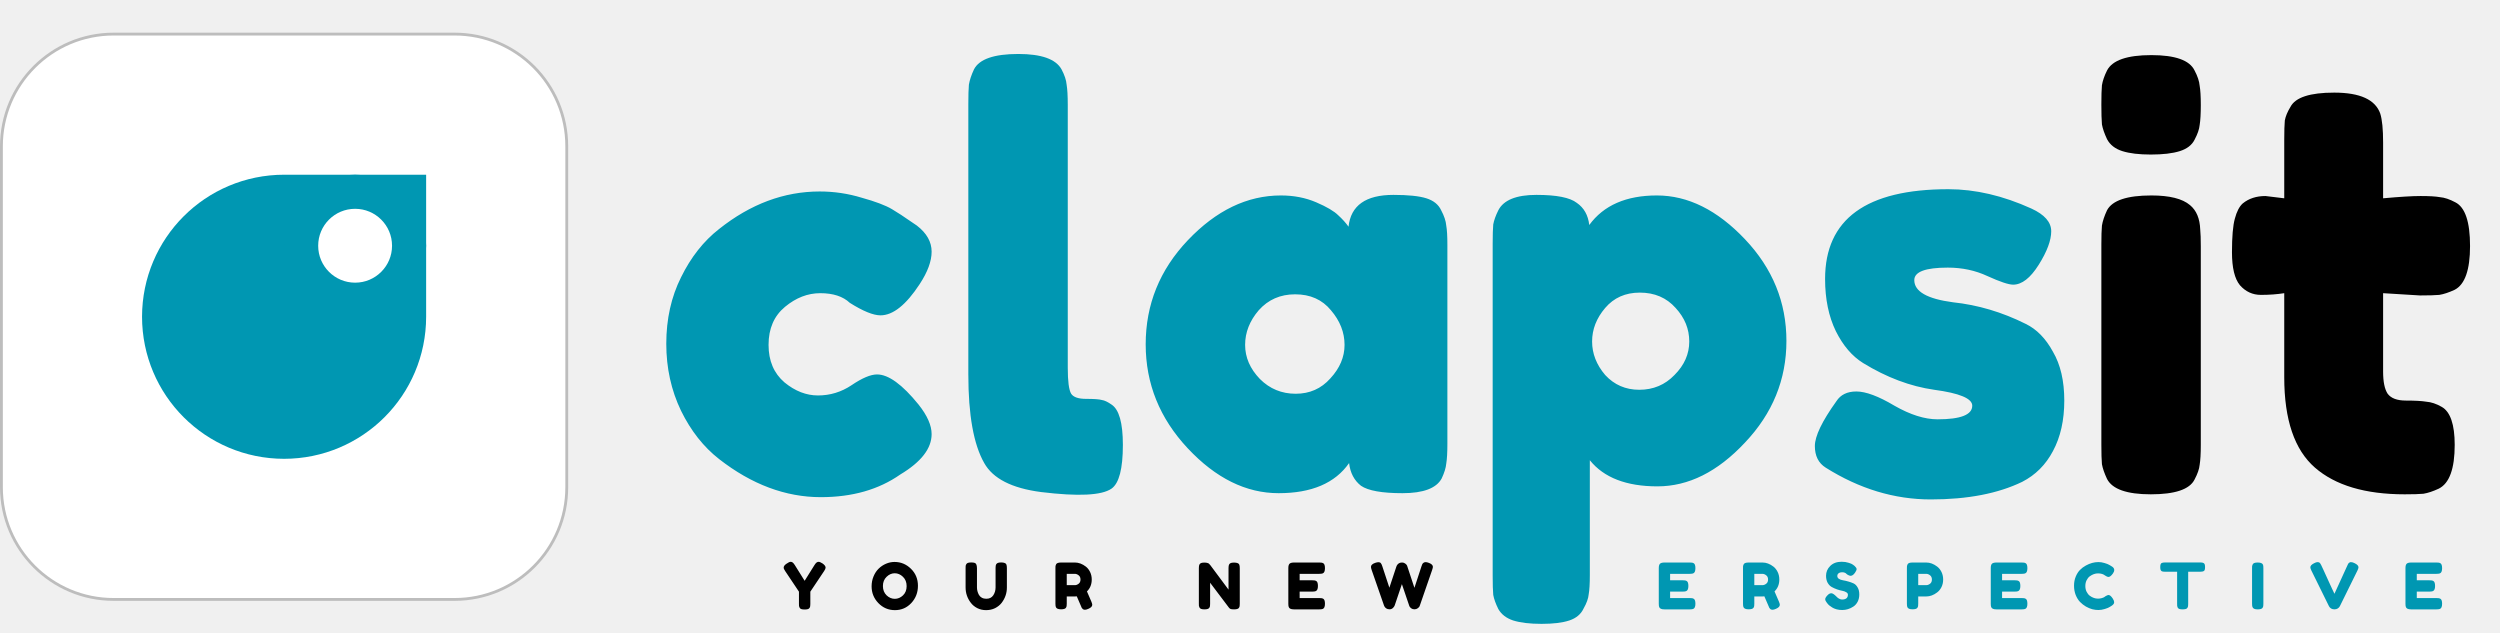
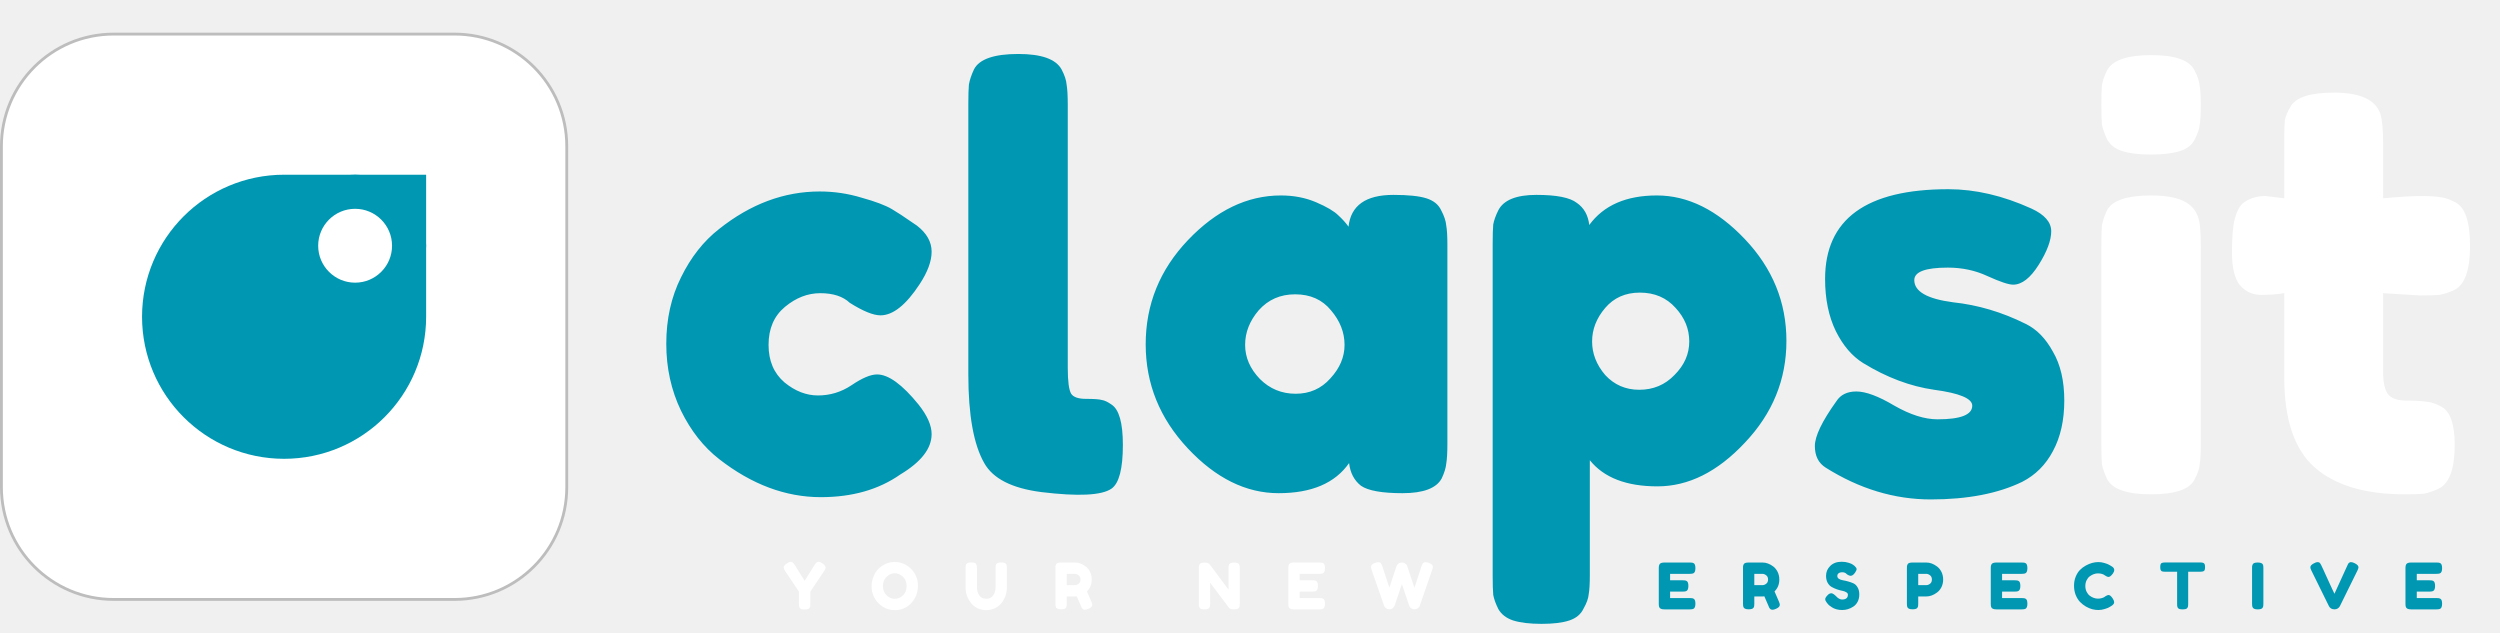
<svg xmlns="http://www.w3.org/2000/svg" width="1760" height="445" viewBox="0 0 1760 445" fill="none">
  <rect x="1" y="24" width="398" height="398" rx="79" fill="#FFF" stroke="#BDBDBD" stroke-width="2" />
  <path d="M200 160H263V223C263 257.794 234.794 286 200 286C165.206 286 137 257.794 137 223C137 188.206 165.206 160 200 160Z" fill="#0097B2" stroke="#0097B2" stroke-width="74" />
  <rect x="212" y="135" width="76" height="76" rx="38" fill="#FFF" stroke="#0097B2" stroke-width="24" />
  <path d="M541.063 242.8C541.063 254 544.796 262.8 552.263 269.2C559.729 275.333 567.596 278.4 575.863 278.4C584.396 278.4 592.263 276 599.463 271.2C606.929 266.133 612.929 263.6 617.463 263.6C625.463 263.6 635.196 270.667 646.663 284.8C652.796 292.533 655.863 299.467 655.863 305.6C655.863 315.733 648.529 325.2 633.863 334C618.663 344.667 599.996 350 577.863 350C553.063 350 529.196 341.067 506.263 323.2C495.329 314.667 486.396 303.333 479.463 289.2C472.529 274.8 469.063 259.067 469.063 242C469.063 224.667 472.529 209.067 479.463 195.2C486.396 181.067 495.329 169.733 506.263 161.2C528.396 143.6 551.996 134.8 577.063 134.8C587.196 134.8 597.063 136.267 606.663 139.2C616.263 141.867 623.329 144.533 627.863 147.2L634.263 151.2C639.063 154.4 642.796 156.933 645.463 158.8C652.396 164.133 655.863 170.267 655.863 177.2C655.863 183.867 653.063 191.467 647.463 200C637.863 214.667 628.663 222 619.863 222C614.796 222 607.596 219.067 598.263 213.2C593.463 208.667 586.529 206.4 577.463 206.4C568.663 206.4 560.396 209.6 552.663 216C544.929 222.4 541.063 231.333 541.063 242.8ZM681.703 73.2C681.703 67.067 681.836 62.533 682.103 59.6C682.636 56.4 683.836 52.8 685.703 48.8C689.436 41.6 699.836 38 716.903 38C733.17 38 743.303 41.6 747.303 48.8C749.436 52.8 750.636 56.4 750.903 59.6C751.436 62.8 751.703 67.467 751.703 73.6V258.8C751.703 268.4 752.503 274.533 754.103 277.2C755.703 279.6 759.17 280.8 764.503 280.8C770.103 280.8 773.836 281.067 775.703 281.6C777.57 281.867 779.836 282.933 782.503 284.8C787.836 288.267 790.503 297.733 790.503 313.2C790.503 330 787.836 340.267 782.503 344C775.57 348.8 759.036 349.6 732.903 346.4C712.37 343.733 699.036 336.933 692.903 326C685.436 312.933 681.703 292.133 681.703 263.6V73.2ZM949.363 159.6C950.963 144.667 961.496 137.2 980.963 137.2C991.363 137.2 999.096 138 1004.16 139.6C1009.23 141.2 1012.7 144 1014.56 148C1016.7 152 1017.9 155.6 1018.16 158.8C1018.7 161.733 1018.96 166.267 1018.96 172.4V312.4C1018.96 318.533 1018.7 323.2 1018.16 326.4C1017.9 329.333 1016.83 332.8 1014.96 336.8C1011.23 343.733 1002.03 347.2 987.363 347.2C972.963 347.2 963.229 345.467 958.163 342C953.363 338.267 950.563 332.933 949.763 326C939.896 340.133 923.363 347.2 900.163 347.2C877.229 347.2 855.896 336.667 836.163 315.6C816.429 294.533 806.563 270.133 806.563 242.4C806.563 214.4 816.429 190 836.163 169.2C856.163 148.133 878.029 137.6 901.763 137.6C910.829 137.6 919.096 139.2 926.563 142.4C934.029 145.6 939.229 148.667 942.163 151.6C945.096 154.267 947.496 156.933 949.363 159.6ZM876.563 242.8C876.563 251.6 880.029 259.6 886.963 266.8C893.896 273.733 902.296 277.2 912.163 277.2C922.029 277.2 930.163 273.6 936.563 266.4C943.229 259.2 946.563 251.333 946.563 242.8C946.563 234 943.363 225.867 936.963 218.4C930.829 210.933 922.429 207.2 911.763 207.2C901.363 207.2 892.829 210.933 886.163 218.4C879.763 225.867 876.563 234 876.563 242.8ZM1050.84 405.2V171.6C1050.84 165.467 1050.98 160.933 1051.24 158C1051.78 155.067 1052.98 151.733 1054.84 148C1058.58 140.8 1067.51 137.2 1081.64 137.2C1095.78 137.2 1105.24 139.067 1110.04 142.8C1115.11 146.267 1118.04 151.467 1118.84 158.4C1128.98 144.533 1144.84 137.6 1166.44 137.6C1188.31 137.6 1208.98 147.867 1228.44 168.4C1247.91 188.933 1257.64 212.8 1257.64 240C1257.64 267.2 1247.91 291.067 1228.44 311.6C1209.24 332.133 1188.71 342.4 1166.84 342.4C1144.98 342.4 1129.11 336.267 1119.24 324V404.8C1119.24 410.933 1118.98 415.467 1118.44 418.4C1118.18 421.333 1116.98 424.667 1114.84 428.4C1112.98 432.4 1109.64 435.2 1104.84 436.8C1100.04 438.4 1093.51 439.2 1085.24 439.2C1076.98 439.2 1070.31 438.4 1065.24 436.8C1060.44 435.2 1056.98 432.533 1054.84 428.8C1052.98 425.067 1051.78 421.733 1051.24 418.8C1050.98 415.867 1050.84 411.333 1050.84 405.2ZM1130.04 216.8C1123.91 224 1120.84 231.867 1120.84 240.4C1120.84 248.933 1123.91 256.8 1130.04 264C1136.44 270.933 1144.44 274.4 1154.04 274.4C1163.91 274.4 1172.18 270.933 1178.84 264C1185.78 257.067 1189.24 249.2 1189.24 240.4C1189.24 231.6 1186.04 223.733 1179.64 216.8C1173.24 209.6 1164.84 206 1154.44 206C1144.31 206 1136.18 209.6 1130.04 216.8ZM1285.26 329.2C1280.19 326 1277.66 320.933 1277.66 314C1277.66 307.067 1282.72 296.533 1292.86 282.4C1295.79 277.867 1300.46 275.6 1306.86 275.6C1313.52 275.6 1322.46 278.933 1333.66 285.6C1344.86 292 1354.99 295.2 1364.06 295.2C1380.32 295.2 1388.46 292 1388.46 285.6C1388.46 280.533 1379.52 276.8 1361.66 274.4C1344.86 272 1328.19 265.733 1311.66 255.6C1303.92 250.8 1297.52 243.333 1292.46 233.2C1287.39 222.8 1284.86 210.533 1284.86 196.4C1284.86 154.267 1313.79 133.2 1371.66 133.2C1390.59 133.2 1410.06 137.733 1430.06 146.8C1439.39 151.067 1444.06 156.4 1444.06 162.8C1444.06 169.2 1441.12 177.067 1435.26 186.4C1429.39 195.733 1423.39 200.4 1417.26 200.4C1414.06 200.4 1408.06 198.4 1399.26 194.4C1390.72 190.4 1381.39 188.4 1371.26 188.4C1355.52 188.4 1347.66 191.333 1347.66 197.2C1347.66 205.2 1356.72 210.4 1374.86 212.8C1392.46 214.667 1409.52 219.733 1426.06 228C1433.79 231.733 1440.19 238.267 1445.26 247.6C1450.59 256.667 1453.26 268.133 1453.26 282C1453.26 295.867 1450.59 307.733 1445.26 317.6C1440.19 327.2 1432.99 334.4 1423.66 339.2C1406.59 347.467 1385.12 351.6 1359.26 351.6C1333.66 351.6 1308.99 344.133 1285.26 329.2Z" fill="#0097B2" />
-   <path d="M1479.36 172.4C1479.36 166.267 1479.49 161.733 1479.76 158.8C1480.29 155.6 1481.49 152 1483.36 148C1487.09 141.067 1497.49 137.6 1514.56 137.6C1527.36 137.6 1536.43 139.867 1541.76 144.4C1546.29 148.133 1548.69 153.867 1548.96 161.6C1549.23 164.267 1549.36 168.133 1549.36 173.2V313.2C1549.36 319.333 1549.09 324 1548.56 327.2C1548.29 330.133 1547.09 333.6 1544.96 337.6C1541.49 344.533 1531.23 348 1514.16 348C1497.36 348 1487.09 344.4 1483.36 337.2C1481.49 333.2 1480.29 329.733 1479.76 326.8C1479.49 323.867 1479.36 319.2 1479.36 312.8V172.4ZM1544.96 98.4C1543.09 102.133 1539.63 104.8 1534.56 106.4C1529.49 108 1522.69 108.8 1514.16 108.8C1505.89 108.8 1499.23 108 1494.16 106.4C1489.09 104.8 1485.49 102 1483.36 98C1481.49 94 1480.29 90.533 1479.76 87.6C1479.49 84.4 1479.36 79.733 1479.36 73.6C1479.36 67.467 1479.49 62.933 1479.76 60C1480.29 56.8 1481.49 53.333 1483.36 49.6C1487.09 42.4 1497.49 38.8 1514.56 38.8C1531.36 38.8 1541.49 42.4 1544.96 49.6C1547.09 53.6 1548.29 57.2 1548.56 60.4C1549.09 63.333 1549.36 67.867 1549.36 74C1549.36 80.133 1549.09 84.8 1548.56 88C1548.29 90.933 1547.09 94.4 1544.96 98.4ZM1703.71 208L1677.71 206.4V261.6C1677.71 268.8 1678.78 274 1680.91 277.2C1683.31 280.4 1687.58 282 1693.71 282C1700.11 282 1704.91 282.267 1708.11 282.8C1711.58 283.067 1715.18 284.267 1718.91 286.4C1725.05 289.867 1728.11 298.8 1728.11 313.2C1728.11 330 1724.38 340.267 1716.91 344C1712.91 345.867 1709.31 347.067 1706.11 347.6C1703.18 347.867 1698.78 348 1692.91 348C1665.18 348 1644.11 341.733 1629.71 329.2C1615.31 316.667 1608.11 295.467 1608.11 265.6V206.4C1603.05 207.2 1597.58 207.6 1591.71 207.6C1585.85 207.6 1580.91 205.333 1576.91 200.8C1573.18 196.267 1571.31 188.533 1571.31 177.6C1571.31 166.667 1571.98 158.8 1573.31 154C1574.65 148.933 1576.51 145.333 1578.91 143.2C1583.18 139.733 1588.51 138 1594.91 138L1608.11 139.6V98.4C1608.11 92.267 1608.25 87.733 1608.51 84.8C1609.05 81.867 1610.38 78.667 1612.51 75.2C1615.98 68.533 1626.25 65.2 1643.31 65.2C1661.45 65.2 1672.25 70.133 1675.71 80C1677.05 84.267 1677.71 91.067 1677.71 100.4V139.6C1689.45 138.533 1698.25 138 1704.11 138C1710.25 138 1714.78 138.267 1717.71 138.8C1720.91 139.067 1724.51 140.267 1728.51 142.4C1735.45 145.867 1738.91 156.133 1738.91 173.2C1738.91 190 1735.31 200.267 1728.11 204C1724.11 205.867 1720.51 207.067 1717.31 207.6C1714.38 207.867 1709.85 208 1703.71 208Z" fill="black" />
-   <path d="M579.024 396.645C580.494 397.665 581.229 398.655 581.229 399.615C581.229 400.185 580.884 400.98 580.194 402L570.474 416.535V425.13C570.474 425.82 570.444 426.345 570.384 426.705C570.354 427.035 570.219 427.425 569.979 427.875C569.739 428.325 569.334 428.64 568.764 428.82C568.194 429 567.429 429.09 566.469 429.09C565.509 429.09 564.744 429 564.174 428.82C563.604 428.64 563.199 428.325 562.959 427.875C562.719 427.395 562.569 426.99 562.509 426.66C562.479 426.3 562.464 425.76 562.464 425.04V416.535L552.744 402C552.054 400.98 551.709 400.185 551.709 399.615C551.709 398.655 552.369 397.74 553.689 396.87C555.009 395.97 555.954 395.52 556.524 395.52C557.094 395.52 557.544 395.64 557.874 395.88C558.384 396.21 558.924 396.825 559.494 397.725L566.469 408.885L573.444 397.725C574.014 396.825 574.509 396.24 574.929 395.97C575.349 395.67 575.829 395.52 576.369 395.52C576.939 395.52 577.824 395.895 579.024 396.645ZM629.763 395.61C634.203 395.61 638.058 397.215 641.328 400.425C644.598 403.635 646.233 407.625 646.233 412.395C646.233 417.135 644.673 421.185 641.553 424.545C638.433 427.875 634.593 429.54 630.033 429.54C625.473 429.54 621.588 427.89 618.378 424.59C615.198 421.29 613.608 417.36 613.608 412.8C613.608 410.31 614.058 407.985 614.958 405.825C615.858 403.635 617.058 401.805 618.558 400.335C620.058 398.865 621.783 397.71 623.733 396.87C625.683 396.03 627.693 395.61 629.763 395.61ZM621.573 412.575C621.573 415.245 622.428 417.42 624.138 419.1C625.878 420.75 627.813 421.575 629.943 421.575C632.073 421.575 633.993 420.765 635.703 419.145C637.413 417.525 638.268 415.35 638.268 412.62C638.268 409.89 637.398 407.7 635.658 406.05C633.948 404.4 632.028 403.575 629.898 403.575C627.768 403.575 625.848 404.415 624.138 406.095C622.428 407.745 621.573 409.905 621.573 412.575ZM701.331 397.23C701.631 396.75 702.066 396.42 702.636 396.24C703.206 396.06 703.911 395.97 704.751 395.97C705.621 395.97 706.311 396.045 706.821 396.195C707.331 396.345 707.721 396.525 707.991 396.735C708.261 396.945 708.456 397.26 708.576 397.68C708.756 398.19 708.846 398.97 708.846 400.02V413.61C708.846 417.57 707.616 421.17 705.156 424.41C703.956 425.94 702.411 427.185 700.521 428.145C698.631 429.075 696.531 429.54 694.221 429.54C691.941 429.54 689.856 429.06 687.966 428.1C686.106 427.14 684.591 425.88 683.421 424.32C680.991 421.14 679.776 417.54 679.776 413.52V399.975C679.776 399.255 679.791 398.73 679.821 398.4C679.881 398.04 680.031 397.635 680.271 397.185C680.511 396.735 680.916 396.42 681.486 396.24C682.056 396.06 682.821 395.97 683.781 395.97C684.741 395.97 685.506 396.06 686.076 396.24C686.646 396.42 687.036 396.735 687.246 397.185C687.606 397.875 687.786 398.82 687.786 400.02V413.52C687.786 415.35 688.236 417.09 689.136 418.74C689.586 419.58 690.261 420.255 691.161 420.765C692.061 421.275 693.126 421.53 694.356 421.53C696.546 421.53 698.181 420.72 699.261 419.1C700.341 417.48 700.881 415.605 700.881 413.475V399.705C700.881 398.535 701.031 397.71 701.331 397.23ZM768.272 423.42C768.722 424.5 768.947 425.28 768.947 425.76C768.947 426.9 768.017 427.86 766.157 428.64C765.197 429.06 764.417 429.27 763.817 429.27C763.247 429.27 762.767 429.135 762.377 428.865C762.017 428.565 761.747 428.265 761.567 427.965C761.267 427.395 760.097 424.68 758.057 419.82L756.662 419.91H750.992V424.995C750.992 425.685 750.962 426.21 750.902 426.57C750.872 426.9 750.737 427.29 750.497 427.74C750.077 428.55 748.907 428.955 746.987 428.955C744.887 428.955 743.657 428.4 743.297 427.29C743.117 426.78 743.027 426 743.027 424.95V399.975C743.027 399.285 743.042 398.775 743.072 398.445C743.132 398.085 743.282 397.68 743.522 397.23C743.942 396.42 745.112 396.015 747.032 396.015H756.752C759.392 396.015 761.957 396.975 764.447 398.895C765.647 399.825 766.637 401.085 767.417 402.675C768.197 404.265 768.587 406.035 768.587 407.985C768.587 411.375 767.462 414.165 765.212 416.355C765.872 417.945 766.892 420.3 768.272 423.42ZM750.992 411.945H756.752C757.622 411.945 758.492 411.615 759.362 410.955C760.232 410.295 760.667 409.305 760.667 407.985C760.667 406.665 760.232 405.675 759.362 405.015C758.492 404.325 757.592 403.98 756.662 403.98H750.992V411.945ZM865.283 397.41C865.583 396.87 866.018 396.51 866.588 396.33C867.158 396.15 867.863 396.06 868.703 396.06C869.573 396.06 870.263 396.135 870.773 396.285C871.313 396.435 871.703 396.615 871.943 396.825C872.213 397.035 872.408 397.35 872.528 397.77C872.708 398.25 872.798 399.015 872.798 400.065V425.04C872.798 425.76 872.768 426.285 872.708 426.615C872.678 426.945 872.543 427.335 872.303 427.785C871.883 428.595 870.713 429 868.793 429C867.623 429 866.813 428.91 866.363 428.73C865.913 428.55 865.538 428.265 865.238 427.875C858.488 418.875 854.048 412.995 851.918 410.235V425.04C851.918 425.76 851.888 426.285 851.828 426.615C851.798 426.945 851.663 427.335 851.423 427.785C851.003 428.595 849.833 429 847.913 429C846.053 429 844.913 428.595 844.493 427.785C844.253 427.335 844.103 426.93 844.043 426.57C844.013 426.21 843.998 425.685 843.998 424.995V399.885C843.998 398.745 844.133 397.92 844.403 397.41C844.703 396.87 845.138 396.51 845.708 396.33C846.278 396.15 847.013 396.06 847.913 396.06C848.813 396.06 849.518 396.15 850.028 396.33C850.568 396.48 850.943 396.66 851.153 396.87C851.273 396.96 851.618 397.35 852.188 398.04C858.518 406.65 862.748 412.335 864.878 415.095V399.885C864.878 398.745 865.013 397.92 865.283 397.41ZM914.95 421.035H928.81C929.5 421.035 930.01 421.065 930.34 421.125C930.7 421.155 931.105 421.29 931.555 421.53C932.365 421.95 932.77 423.12 932.77 425.04C932.77 427.14 932.215 428.37 931.105 428.73C930.595 428.91 929.815 429 928.765 429H910.945C908.845 429 907.615 428.43 907.255 427.29C907.075 426.81 906.985 426.045 906.985 424.995V399.975C906.985 398.445 907.27 397.41 907.84 396.87C908.41 396.3 909.49 396.015 911.08 396.015H928.81C929.5 396.015 930.01 396.045 930.34 396.105C930.7 396.135 931.105 396.27 931.555 396.51C932.365 396.93 932.77 398.1 932.77 400.02C932.77 402.12 932.215 403.35 931.105 403.71C930.595 403.89 929.815 403.98 928.765 403.98H914.95V408.525H923.86C924.55 408.525 925.06 408.555 925.39 408.615C925.75 408.645 926.155 408.78 926.605 409.02C927.415 409.44 927.82 410.61 927.82 412.53C927.82 414.63 927.25 415.86 926.11 416.22C925.6 416.4 924.82 416.49 923.77 416.49H914.95V421.035ZM1005.75 396.195C1007.76 396.915 1008.76 397.875 1008.76 399.075C1008.76 399.465 1008.58 400.2 1008.22 401.28L999.582 426.255C999.522 426.465 999.417 426.72 999.267 427.02C999.117 427.32 998.712 427.725 998.052 428.235C997.422 428.715 996.657 428.955 995.757 428.955C994.887 428.955 994.122 428.715 993.462 428.235C992.832 427.725 992.412 427.23 992.202 426.75L986.937 411.225C983.607 421.065 981.912 426.075 981.852 426.255C981.792 426.435 981.657 426.69 981.447 427.02C981.237 427.35 980.997 427.65 980.727 427.92C980.037 428.61 979.212 428.955 978.252 428.955C977.292 428.955 976.497 428.73 975.867 428.28C975.267 427.83 974.862 427.38 974.652 426.93L974.337 426.255L965.652 401.28C965.322 400.29 965.157 399.555 965.157 399.075C965.157 397.875 966.162 396.93 968.172 396.24C969.042 395.94 969.822 395.79 970.512 395.79C971.232 395.79 971.772 396.03 972.132 396.51C972.522 396.99 972.867 397.725 973.167 398.715L978.117 413.745L983.022 398.94C983.442 397.68 984.207 396.81 985.317 396.33C985.797 396.12 986.412 396.015 987.162 396.015C987.942 396.015 988.662 396.27 989.322 396.78C989.982 397.26 990.402 397.74 990.582 398.22L995.757 413.835L1000.71 398.715C1000.95 398.025 1001.14 397.515 1001.29 397.185C1001.44 396.855 1001.71 396.54 1002.1 396.24C1002.52 395.91 1003.03 395.745 1003.63 395.745C1004.23 395.745 1004.94 395.895 1005.75 396.195Z" fill="black" />
+   <path d="M1479.36 172.4C1479.36 166.267 1479.49 161.733 1479.76 158.8C1480.29 155.6 1481.49 152 1483.36 148C1487.09 141.067 1497.49 137.6 1514.56 137.6C1527.36 137.6 1536.43 139.867 1541.76 144.4C1546.29 148.133 1548.69 153.867 1548.96 161.6C1549.23 164.267 1549.36 168.133 1549.36 173.2V313.2C1549.36 319.333 1549.09 324 1548.56 327.2C1548.29 330.133 1547.09 333.6 1544.96 337.6C1541.49 344.533 1531.23 348 1514.16 348C1497.36 348 1487.09 344.4 1483.36 337.2C1481.49 333.2 1480.29 329.733 1479.76 326.8C1479.49 323.867 1479.36 319.2 1479.36 312.8V172.4ZM1544.96 98.4C1543.09 102.133 1539.63 104.8 1534.56 106.4C1529.49 108 1522.69 108.8 1514.16 108.8C1505.89 108.8 1499.23 108 1494.16 106.4C1489.09 104.8 1485.49 102 1483.36 98C1481.49 94 1480.29 90.533 1479.76 87.6C1479.49 84.4 1479.36 79.733 1479.36 73.6C1479.36 67.467 1479.49 62.933 1479.76 60C1480.29 56.8 1481.49 53.333 1483.36 49.6C1487.09 42.4 1497.49 38.8 1514.56 38.8C1531.36 38.8 1541.49 42.4 1544.96 49.6C1547.09 53.6 1548.29 57.2 1548.56 60.4C1549.09 63.333 1549.36 67.867 1549.36 74C1549.36 80.133 1549.09 84.8 1548.56 88C1548.29 90.933 1547.09 94.4 1544.96 98.4ZM1703.71 208L1677.71 206.4V261.6C1677.71 268.8 1678.78 274 1680.91 277.2C1683.31 280.4 1687.58 282 1693.71 282C1700.11 282 1704.91 282.267 1708.11 282.8C1711.58 283.067 1715.18 284.267 1718.91 286.4C1725.05 289.867 1728.11 298.8 1728.11 313.2C1728.11 330 1724.38 340.267 1716.91 344C1712.91 345.867 1709.31 347.067 1706.11 347.6C1703.18 347.867 1698.78 348 1692.91 348C1665.18 348 1644.11 341.733 1629.71 329.2C1615.31 316.667 1608.11 295.467 1608.11 265.6V206.4C1603.05 207.2 1597.58 207.6 1591.71 207.6C1585.85 207.6 1580.91 205.333 1576.91 200.8C1573.18 196.267 1571.31 188.533 1571.31 177.6C1571.31 166.667 1571.98 158.8 1573.31 154C1574.65 148.933 1576.51 145.333 1578.91 143.2C1583.18 139.733 1588.51 138 1594.91 138L1608.11 139.6V98.4C1608.11 92.267 1608.25 87.733 1608.51 84.8C1609.05 81.867 1610.38 78.667 1612.51 75.2C1615.98 68.533 1626.25 65.2 1643.31 65.2C1661.45 65.2 1672.25 70.133 1675.71 80C1677.05 84.267 1677.71 91.067 1677.71 100.4V139.6C1689.45 138.533 1698.25 138 1704.11 138C1710.25 138 1714.78 138.267 1717.71 138.8C1720.91 139.067 1724.51 140.267 1728.51 142.4C1735.45 145.867 1738.91 156.133 1738.91 173.2C1738.91 190 1735.31 200.267 1728.11 204C1724.11 205.867 1720.51 207.067 1717.31 207.6C1714.38 207.867 1709.85 208 1703.71 208Z" fill="#fff" />
+   <path d="M579.024 396.645C580.494 397.665 581.229 398.655 581.229 399.615C581.229 400.185 580.884 400.98 580.194 402L570.474 416.535V425.13C570.474 425.82 570.444 426.345 570.384 426.705C570.354 427.035 570.219 427.425 569.979 427.875C569.739 428.325 569.334 428.64 568.764 428.82C568.194 429 567.429 429.09 566.469 429.09C565.509 429.09 564.744 429 564.174 428.82C563.604 428.64 563.199 428.325 562.959 427.875C562.719 427.395 562.569 426.99 562.509 426.66C562.479 426.3 562.464 425.76 562.464 425.04V416.535L552.744 402C552.054 400.98 551.709 400.185 551.709 399.615C551.709 398.655 552.369 397.74 553.689 396.87C555.009 395.97 555.954 395.52 556.524 395.52C557.094 395.52 557.544 395.64 557.874 395.88C558.384 396.21 558.924 396.825 559.494 397.725L566.469 408.885L573.444 397.725C574.014 396.825 574.509 396.24 574.929 395.97C575.349 395.67 575.829 395.52 576.369 395.52C576.939 395.52 577.824 395.895 579.024 396.645ZM629.763 395.61C634.203 395.61 638.058 397.215 641.328 400.425C644.598 403.635 646.233 407.625 646.233 412.395C646.233 417.135 644.673 421.185 641.553 424.545C638.433 427.875 634.593 429.54 630.033 429.54C625.473 429.54 621.588 427.89 618.378 424.59C615.198 421.29 613.608 417.36 613.608 412.8C613.608 410.31 614.058 407.985 614.958 405.825C615.858 403.635 617.058 401.805 618.558 400.335C620.058 398.865 621.783 397.71 623.733 396.87C625.683 396.03 627.693 395.61 629.763 395.61ZM621.573 412.575C621.573 415.245 622.428 417.42 624.138 419.1C625.878 420.75 627.813 421.575 629.943 421.575C632.073 421.575 633.993 420.765 635.703 419.145C637.413 417.525 638.268 415.35 638.268 412.62C638.268 409.89 637.398 407.7 635.658 406.05C633.948 404.4 632.028 403.575 629.898 403.575C627.768 403.575 625.848 404.415 624.138 406.095C622.428 407.745 621.573 409.905 621.573 412.575ZM701.331 397.23C701.631 396.75 702.066 396.42 702.636 396.24C703.206 396.06 703.911 395.97 704.751 395.97C705.621 395.97 706.311 396.045 706.821 396.195C707.331 396.345 707.721 396.525 707.991 396.735C708.261 396.945 708.456 397.26 708.576 397.68C708.756 398.19 708.846 398.97 708.846 400.02V413.61C708.846 417.57 707.616 421.17 705.156 424.41C703.956 425.94 702.411 427.185 700.521 428.145C698.631 429.075 696.531 429.54 694.221 429.54C691.941 429.54 689.856 429.06 687.966 428.1C686.106 427.14 684.591 425.88 683.421 424.32C680.991 421.14 679.776 417.54 679.776 413.52V399.975C679.776 399.255 679.791 398.73 679.821 398.4C679.881 398.04 680.031 397.635 680.271 397.185C680.511 396.735 680.916 396.42 681.486 396.24C682.056 396.06 682.821 395.97 683.781 395.97C684.741 395.97 685.506 396.06 686.076 396.24C686.646 396.42 687.036 396.735 687.246 397.185C687.606 397.875 687.786 398.82 687.786 400.02V413.52C687.786 415.35 688.236 417.09 689.136 418.74C689.586 419.58 690.261 420.255 691.161 420.765C692.061 421.275 693.126 421.53 694.356 421.53C696.546 421.53 698.181 420.72 699.261 419.1C700.341 417.48 700.881 415.605 700.881 413.475V399.705C700.881 398.535 701.031 397.71 701.331 397.23ZM768.272 423.42C768.722 424.5 768.947 425.28 768.947 425.76C768.947 426.9 768.017 427.86 766.157 428.64C765.197 429.06 764.417 429.27 763.817 429.27C763.247 429.27 762.767 429.135 762.377 428.865C762.017 428.565 761.747 428.265 761.567 427.965C761.267 427.395 760.097 424.68 758.057 419.82L756.662 419.91H750.992V424.995C750.992 425.685 750.962 426.21 750.902 426.57C750.872 426.9 750.737 427.29 750.497 427.74C750.077 428.55 748.907 428.955 746.987 428.955C744.887 428.955 743.657 428.4 743.297 427.29C743.117 426.78 743.027 426 743.027 424.95V399.975C743.027 399.285 743.042 398.775 743.072 398.445C743.132 398.085 743.282 397.68 743.522 397.23C743.942 396.42 745.112 396.015 747.032 396.015H756.752C759.392 396.015 761.957 396.975 764.447 398.895C765.647 399.825 766.637 401.085 767.417 402.675C768.197 404.265 768.587 406.035 768.587 407.985C768.587 411.375 767.462 414.165 765.212 416.355C765.872 417.945 766.892 420.3 768.272 423.42ZM750.992 411.945H756.752C757.622 411.945 758.492 411.615 759.362 410.955C760.232 410.295 760.667 409.305 760.667 407.985C760.667 406.665 760.232 405.675 759.362 405.015C758.492 404.325 757.592 403.98 756.662 403.98H750.992V411.945ZM865.283 397.41C865.583 396.87 866.018 396.51 866.588 396.33C867.158 396.15 867.863 396.06 868.703 396.06C869.573 396.06 870.263 396.135 870.773 396.285C871.313 396.435 871.703 396.615 871.943 396.825C872.213 397.035 872.408 397.35 872.528 397.77C872.708 398.25 872.798 399.015 872.798 400.065V425.04C872.798 425.76 872.768 426.285 872.708 426.615C872.678 426.945 872.543 427.335 872.303 427.785C871.883 428.595 870.713 429 868.793 429C867.623 429 866.813 428.91 866.363 428.73C865.913 428.55 865.538 428.265 865.238 427.875C858.488 418.875 854.048 412.995 851.918 410.235V425.04C851.918 425.76 851.888 426.285 851.828 426.615C851.798 426.945 851.663 427.335 851.423 427.785C851.003 428.595 849.833 429 847.913 429C846.053 429 844.913 428.595 844.493 427.785C844.253 427.335 844.103 426.93 844.043 426.57C844.013 426.21 843.998 425.685 843.998 424.995V399.885C843.998 398.745 844.133 397.92 844.403 397.41C844.703 396.87 845.138 396.51 845.708 396.33C846.278 396.15 847.013 396.06 847.913 396.06C848.813 396.06 849.518 396.15 850.028 396.33C850.568 396.48 850.943 396.66 851.153 396.87C851.273 396.96 851.618 397.35 852.188 398.04C858.518 406.65 862.748 412.335 864.878 415.095V399.885C864.878 398.745 865.013 397.92 865.283 397.41ZM914.95 421.035H928.81C929.5 421.035 930.01 421.065 930.34 421.125C930.7 421.155 931.105 421.29 931.555 421.53C932.365 421.95 932.77 423.12 932.77 425.04C932.77 427.14 932.215 428.37 931.105 428.73C930.595 428.91 929.815 429 928.765 429H910.945C908.845 429 907.615 428.43 907.255 427.29C907.075 426.81 906.985 426.045 906.985 424.995V399.975C906.985 398.445 907.27 397.41 907.84 396.87C908.41 396.3 909.49 396.015 911.08 396.015H928.81C929.5 396.015 930.01 396.045 930.34 396.105C930.7 396.135 931.105 396.27 931.555 396.51C932.365 396.93 932.77 398.1 932.77 400.02C932.77 402.12 932.215 403.35 931.105 403.71C930.595 403.89 929.815 403.98 928.765 403.98H914.95V408.525H923.86C924.55 408.525 925.06 408.555 925.39 408.615C925.75 408.645 926.155 408.78 926.605 409.02C927.415 409.44 927.82 410.61 927.82 412.53C927.82 414.63 927.25 415.86 926.11 416.22C925.6 416.4 924.82 416.49 923.77 416.49H914.95V421.035ZM1005.75 396.195C1007.76 396.915 1008.76 397.875 1008.76 399.075C1008.76 399.465 1008.58 400.2 1008.22 401.28L999.582 426.255C999.522 426.465 999.417 426.72 999.267 427.02C999.117 427.32 998.712 427.725 998.052 428.235C997.422 428.715 996.657 428.955 995.757 428.955C994.887 428.955 994.122 428.715 993.462 428.235C992.832 427.725 992.412 427.23 992.202 426.75L986.937 411.225C983.607 421.065 981.912 426.075 981.852 426.255C981.792 426.435 981.657 426.69 981.447 427.02C981.237 427.35 980.997 427.65 980.727 427.92C980.037 428.61 979.212 428.955 978.252 428.955C977.292 428.955 976.497 428.73 975.867 428.28C975.267 427.83 974.862 427.38 974.652 426.93L974.337 426.255L965.652 401.28C965.322 400.29 965.157 399.555 965.157 399.075C965.157 397.875 966.162 396.93 968.172 396.24C969.042 395.94 969.822 395.79 970.512 395.79C971.232 395.79 971.772 396.03 972.132 396.51C972.522 396.99 972.867 397.725 973.167 398.715L978.117 413.745L983.022 398.94C983.442 397.68 984.207 396.81 985.317 396.33C985.797 396.12 986.412 396.015 987.162 396.015C987.942 396.015 988.662 396.27 989.322 396.78C989.982 397.26 990.402 397.74 990.582 398.22L995.757 413.835L1000.71 398.715C1000.95 398.025 1001.14 397.515 1001.29 397.185C1001.44 396.855 1001.71 396.54 1002.1 396.24C1002.52 395.91 1003.03 395.745 1003.63 395.745C1004.23 395.745 1004.94 395.895 1005.75 396.195Z" fill="#fff" />
  <path d="M1175.75 421.035H1189.61C1190.3 421.035 1190.81 421.065 1191.14 421.125C1191.5 421.155 1191.9 421.29 1192.35 421.53C1193.16 421.95 1193.57 423.12 1193.57 425.04C1193.57 427.14 1193.01 428.37 1191.9 428.73C1191.39 428.91 1190.61 429 1189.56 429H1171.74C1169.64 429 1168.41 428.43 1168.05 427.29C1167.87 426.81 1167.78 426.045 1167.78 424.995V399.975C1167.78 398.445 1168.07 397.41 1168.64 396.87C1169.21 396.3 1170.29 396.015 1171.88 396.015H1189.61C1190.3 396.015 1190.81 396.045 1191.14 396.105C1191.5 396.135 1191.9 396.27 1192.35 396.51C1193.16 396.93 1193.57 398.1 1193.57 400.02C1193.57 402.12 1193.01 403.35 1191.9 403.71C1191.39 403.89 1190.61 403.98 1189.56 403.98H1175.75V408.525H1184.66C1185.35 408.525 1185.86 408.555 1186.19 408.615C1186.55 408.645 1186.95 408.78 1187.4 409.02C1188.21 409.44 1188.62 410.61 1188.62 412.53C1188.62 414.63 1188.05 415.86 1186.91 416.22C1186.4 416.4 1185.62 416.49 1184.57 416.49H1175.75V421.035ZM1252.32 423.42C1252.77 424.5 1253 425.28 1253 425.76C1253 426.9 1252.07 427.86 1250.21 428.64C1249.25 429.06 1248.47 429.27 1247.87 429.27C1247.3 429.27 1246.82 429.135 1246.43 428.865C1246.07 428.565 1245.8 428.265 1245.62 427.965C1245.32 427.395 1244.15 424.68 1242.11 419.82L1240.71 419.91H1235.04V424.995C1235.04 425.685 1235.01 426.21 1234.95 426.57C1234.92 426.9 1234.79 427.29 1234.55 427.74C1234.13 428.55 1232.96 428.955 1231.04 428.955C1228.94 428.955 1227.71 428.4 1227.35 427.29C1227.17 426.78 1227.08 426 1227.08 424.95V399.975C1227.08 399.285 1227.09 398.775 1227.12 398.445C1227.18 398.085 1227.33 397.68 1227.57 397.23C1227.99 396.42 1229.16 396.015 1231.08 396.015H1240.8C1243.44 396.015 1246.01 396.975 1248.5 398.895C1249.7 399.825 1250.69 401.085 1251.47 402.675C1252.25 404.265 1252.64 406.035 1252.64 407.985C1252.64 411.375 1251.51 414.165 1249.26 416.355C1249.92 417.945 1250.94 420.3 1252.32 423.42ZM1235.04 411.945H1240.8C1241.67 411.945 1242.54 411.615 1243.41 410.955C1244.28 410.295 1244.72 409.305 1244.72 407.985C1244.72 406.665 1244.28 405.675 1243.41 405.015C1242.54 404.325 1241.64 403.98 1240.71 403.98H1235.04V411.945ZM1286.12 424.365C1285.34 423.405 1284.95 422.55 1284.95 421.8C1284.95 421.02 1285.6 420 1286.89 418.74C1287.64 418.02 1288.43 417.66 1289.27 417.66C1290.11 417.66 1291.28 418.41 1292.78 419.91C1293.2 420.42 1293.8 420.915 1294.58 421.395C1295.36 421.845 1296.08 422.07 1296.74 422.07C1299.53 422.07 1300.93 420.93 1300.93 418.65C1300.93 417.96 1300.54 417.39 1299.76 416.94C1299.01 416.46 1298.06 416.115 1296.92 415.905C1295.78 415.695 1294.55 415.365 1293.23 414.915C1291.91 414.435 1290.68 413.88 1289.54 413.25C1288.4 412.62 1287.44 411.63 1286.66 410.28C1285.91 408.9 1285.54 407.25 1285.54 405.33C1285.54 402.69 1286.51 400.395 1288.46 398.445C1290.44 396.465 1293.13 395.475 1296.52 395.475C1298.32 395.475 1299.95 395.715 1301.42 396.195C1302.92 396.645 1303.96 397.11 1304.53 397.59L1305.65 398.445C1306.58 399.315 1307.05 400.05 1307.05 400.65C1307.05 401.25 1306.69 402.075 1305.97 403.125C1304.95 404.625 1303.9 405.375 1302.82 405.375C1302.19 405.375 1301.41 405.075 1300.48 404.475C1300.39 404.415 1300.21 404.265 1299.94 404.025C1299.7 403.785 1299.47 403.59 1299.26 403.44C1298.63 403.05 1297.82 402.855 1296.83 402.855C1295.87 402.855 1295.06 403.095 1294.4 403.575C1293.77 404.025 1293.46 404.67 1293.46 405.51C1293.46 406.32 1293.83 406.98 1294.58 407.49C1295.36 408 1296.32 408.345 1297.46 408.525C1298.6 408.705 1299.85 408.99 1301.2 409.38C1302.55 409.74 1303.79 410.19 1304.93 410.73C1306.07 411.27 1307.02 412.215 1307.77 413.565C1308.55 414.885 1308.94 416.52 1308.94 418.47C1308.94 420.42 1308.55 422.145 1307.77 423.645C1306.99 425.115 1305.97 426.255 1304.71 427.065C1302.28 428.655 1299.68 429.45 1296.92 429.45C1295.51 429.45 1294.18 429.285 1292.92 428.955C1291.66 428.595 1290.64 428.16 1289.86 427.65C1288.27 426.69 1287.16 425.76 1286.53 424.86L1286.12 424.365ZM1366.81 402.675C1367.59 404.265 1367.98 406.035 1367.98 407.985C1367.98 409.935 1367.59 411.705 1366.81 413.295C1366.03 414.855 1365.02 416.1 1363.79 417.03C1361.3 418.95 1358.72 419.91 1356.05 419.91H1350.43V424.995C1350.43 425.685 1350.4 426.21 1350.34 426.57C1350.31 426.9 1350.17 427.29 1349.93 427.74C1349.51 428.55 1348.34 428.955 1346.42 428.955C1344.32 428.955 1343.09 428.4 1342.73 427.29C1342.55 426.78 1342.46 426 1342.46 424.95V399.975C1342.46 399.285 1342.48 398.775 1342.51 398.445C1342.57 398.085 1342.72 397.68 1342.96 397.23C1343.38 396.42 1344.55 396.015 1346.47 396.015H1356.1C1358.74 396.015 1361.3 396.975 1363.79 398.895C1365.02 399.825 1366.03 401.085 1366.81 402.675ZM1356.1 411.945C1357 411.945 1357.88 411.615 1358.75 410.955C1359.62 410.295 1360.06 409.305 1360.06 407.985C1360.06 406.665 1359.62 405.675 1358.75 405.015C1357.88 404.325 1356.98 403.98 1356.05 403.98H1350.43V411.945H1356.1ZM1409.46 421.035H1423.32C1424.01 421.035 1424.52 421.065 1424.85 421.125C1425.21 421.155 1425.62 421.29 1426.07 421.53C1426.88 421.95 1427.28 423.12 1427.28 425.04C1427.28 427.14 1426.73 428.37 1425.62 428.73C1425.11 428.91 1424.33 429 1423.28 429H1405.46C1403.36 429 1402.13 428.43 1401.77 427.29C1401.59 426.81 1401.5 426.045 1401.5 424.995V399.975C1401.5 398.445 1401.78 397.41 1402.35 396.87C1402.92 396.3 1404 396.015 1405.59 396.015H1423.32C1424.01 396.015 1424.52 396.045 1424.85 396.105C1425.21 396.135 1425.62 396.27 1426.07 396.51C1426.88 396.93 1427.28 398.1 1427.28 400.02C1427.28 402.12 1426.73 403.35 1425.62 403.71C1425.11 403.89 1424.33 403.98 1423.28 403.98H1409.46V408.525H1418.37C1419.06 408.525 1419.57 408.555 1419.9 408.615C1420.26 408.645 1420.67 408.78 1421.12 409.02C1421.93 409.44 1422.33 410.61 1422.33 412.53C1422.33 414.63 1421.76 415.86 1420.62 416.22C1420.11 416.4 1419.33 416.49 1418.28 416.49H1409.46V421.035ZM1481.4 420.36L1482.21 419.775C1483.23 419.175 1483.95 418.875 1484.37 418.875C1485.3 418.875 1486.31 419.715 1487.39 421.395C1488.05 422.445 1488.38 423.285 1488.38 423.915C1488.38 424.545 1488.17 425.07 1487.75 425.49C1487.36 425.91 1486.89 426.285 1486.35 426.615C1485.81 426.945 1485.29 427.26 1484.78 427.56C1484.3 427.86 1483.29 428.25 1481.76 428.73C1480.23 429.21 1478.75 429.45 1477.31 429.45C1475.9 429.45 1474.46 429.27 1472.99 428.91C1471.55 428.52 1470.05 427.89 1468.49 427.02C1466.96 426.12 1465.58 425.04 1464.35 423.78C1463.12 422.49 1462.1 420.855 1461.29 418.875C1460.51 416.865 1460.12 414.69 1460.12 412.35C1460.12 410.01 1460.51 407.895 1461.29 406.005C1462.07 404.085 1463.06 402.51 1464.26 401.28C1465.49 400.02 1466.88 398.97 1468.44 398.13C1471.38 396.51 1474.34 395.7 1477.31 395.7C1478.72 395.7 1480.14 395.925 1481.58 396.375C1483.05 396.795 1484.16 397.23 1484.91 397.68L1485.99 398.31C1486.53 398.64 1486.95 398.91 1487.25 399.12C1488.03 399.75 1488.42 400.47 1488.42 401.28C1488.42 402.06 1488.11 402.885 1487.48 403.755C1486.31 405.375 1485.26 406.185 1484.33 406.185C1483.79 406.185 1483.02 405.855 1482.03 405.195C1480.77 404.175 1479.09 403.665 1476.99 403.665C1475.04 403.665 1473.12 404.34 1471.23 405.69C1470.33 406.35 1469.58 407.28 1468.98 408.48C1468.38 409.68 1468.08 411.045 1468.08 412.575C1468.08 414.075 1468.38 415.425 1468.98 416.625C1469.58 417.825 1470.35 418.77 1471.28 419.46C1473.11 420.78 1475.01 421.44 1476.99 421.44C1477.92 421.44 1478.79 421.32 1479.6 421.08C1480.44 420.84 1481.04 420.6 1481.4 420.36ZM1524.1 395.97H1549.12C1550.08 395.97 1550.78 396.09 1551.23 396.33C1551.68 396.54 1551.98 396.885 1552.13 397.365C1552.28 397.845 1552.36 398.475 1552.36 399.255C1552.36 400.035 1552.28 400.665 1552.13 401.145C1551.98 401.595 1551.73 401.91 1551.37 402.09C1550.83 402.36 1550.06 402.495 1549.07 402.495H1540.48V425.13C1540.48 425.82 1540.45 426.33 1540.39 426.66C1540.36 426.99 1540.22 427.38 1539.98 427.83C1539.77 428.25 1539.38 428.55 1538.81 428.73C1538.24 428.91 1537.49 429 1536.56 429C1535.63 429 1534.88 428.91 1534.31 428.73C1533.77 428.55 1533.38 428.25 1533.14 427.83C1532.93 427.38 1532.8 426.99 1532.74 426.66C1532.71 426.3 1532.69 425.775 1532.69 425.085V402.495H1524.05C1523.09 402.495 1522.39 402.39 1521.94 402.18C1521.49 401.94 1521.19 401.58 1521.04 401.1C1520.89 400.62 1520.81 399.99 1520.81 399.21C1520.81 398.43 1520.89 397.815 1521.04 397.365C1521.19 396.885 1521.44 396.555 1521.8 396.375C1522.34 396.105 1523.11 395.97 1524.1 395.97ZM1585.45 399.975C1585.45 399.285 1585.47 398.775 1585.5 398.445C1585.56 398.085 1585.71 397.68 1585.95 397.23C1586.37 396.42 1587.54 396.015 1589.46 396.015C1591.56 396.015 1592.8 396.57 1593.19 397.68C1593.34 398.19 1593.42 398.97 1593.42 400.02V425.04C1593.42 425.76 1593.39 426.285 1593.33 426.615C1593.3 426.945 1593.16 427.335 1592.92 427.785C1592.5 428.595 1591.33 429 1589.41 429C1587.31 429 1586.08 428.43 1585.72 427.29C1585.54 426.81 1585.45 426.045 1585.45 424.995V399.975ZM1657.71 396.51C1659.48 397.38 1660.37 398.34 1660.37 399.39C1660.37 399.87 1660.14 400.59 1659.69 401.55L1647.27 426.75C1646.94 427.41 1646.43 427.95 1645.74 428.37C1645.08 428.76 1644.39 428.955 1643.67 428.955H1643.22C1642.47 428.955 1641.75 428.76 1641.06 428.37C1640.4 427.95 1639.91 427.41 1639.58 426.75L1627.16 401.55C1626.71 400.59 1626.48 399.87 1626.48 399.39C1626.48 398.34 1627.37 397.38 1629.14 396.51C1630.13 396 1630.88 395.745 1631.39 395.745C1631.93 395.745 1632.33 395.805 1632.6 395.925C1632.87 396.045 1633.13 396.255 1633.37 396.555C1633.64 396.915 1633.88 397.32 1634.09 397.77C1634.33 398.19 1634.91 399.435 1635.84 401.505C1636.77 403.545 1637.76 405.72 1638.81 408.03C1639.89 410.34 1640.9 412.53 1641.83 414.6C1642.79 416.64 1643.33 417.78 1643.45 418.02L1652.45 398.31C1652.69 397.74 1652.9 397.29 1653.08 396.96C1653.62 396.15 1654.28 395.745 1655.06 395.745C1655.84 395.745 1656.72 396 1657.71 396.51ZM1701.42 421.035H1715.28C1715.97 421.035 1716.48 421.065 1716.81 421.125C1717.17 421.155 1717.57 421.29 1718.02 421.53C1718.83 421.95 1719.24 423.12 1719.24 425.04C1719.24 427.14 1718.68 428.37 1717.57 428.73C1717.06 428.91 1716.28 429 1715.23 429H1697.41C1695.31 429 1694.08 428.43 1693.72 427.29C1693.54 426.81 1693.45 426.045 1693.45 424.995V399.975C1693.45 398.445 1693.74 397.41 1694.31 396.87C1694.88 396.3 1695.96 396.015 1697.55 396.015H1715.28C1715.97 396.015 1716.48 396.045 1716.81 396.105C1717.17 396.135 1717.57 396.27 1718.02 396.51C1718.83 396.93 1719.24 398.1 1719.24 400.02C1719.24 402.12 1718.68 403.35 1717.57 403.71C1717.06 403.89 1716.28 403.98 1715.23 403.98H1701.42V408.525H1710.33C1711.02 408.525 1711.53 408.555 1711.86 408.615C1712.22 408.645 1712.62 408.78 1713.07 409.02C1713.88 409.44 1714.29 410.61 1714.29 412.53C1714.29 414.63 1713.72 415.86 1712.58 416.22C1712.07 416.4 1711.29 416.49 1710.24 416.49H1701.42V421.035Z" fill="#0097B2" />
</svg>
